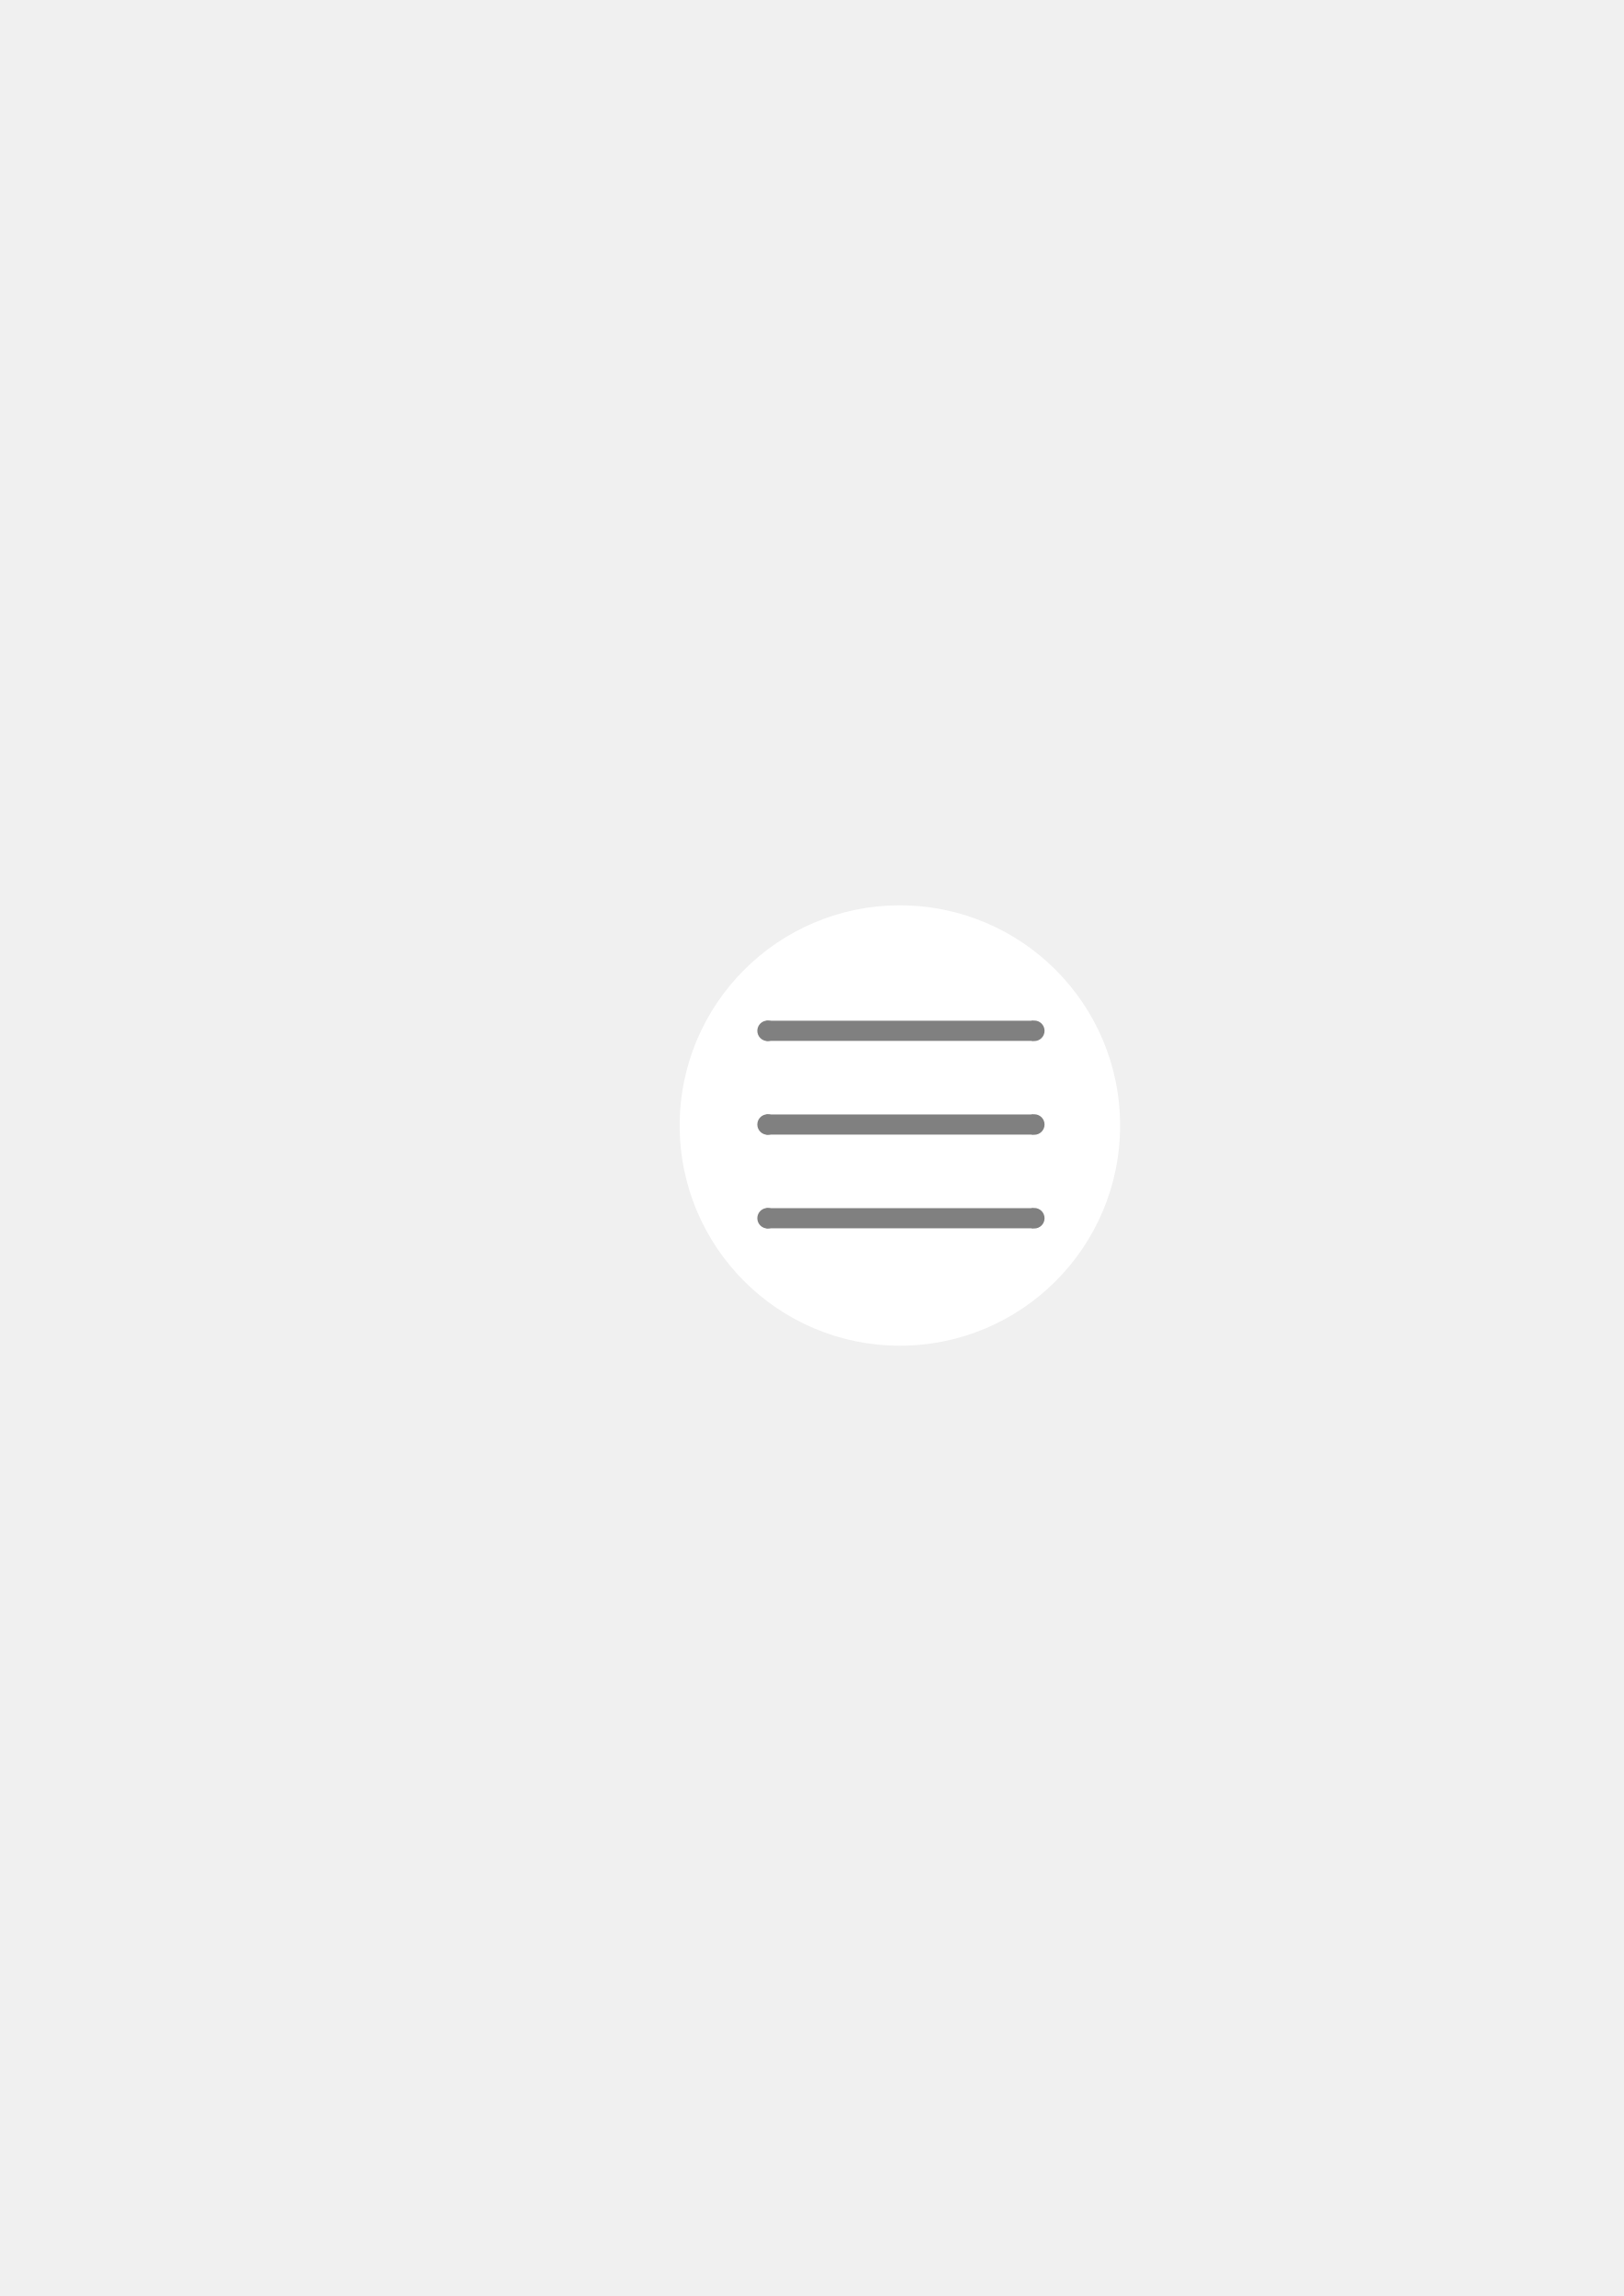
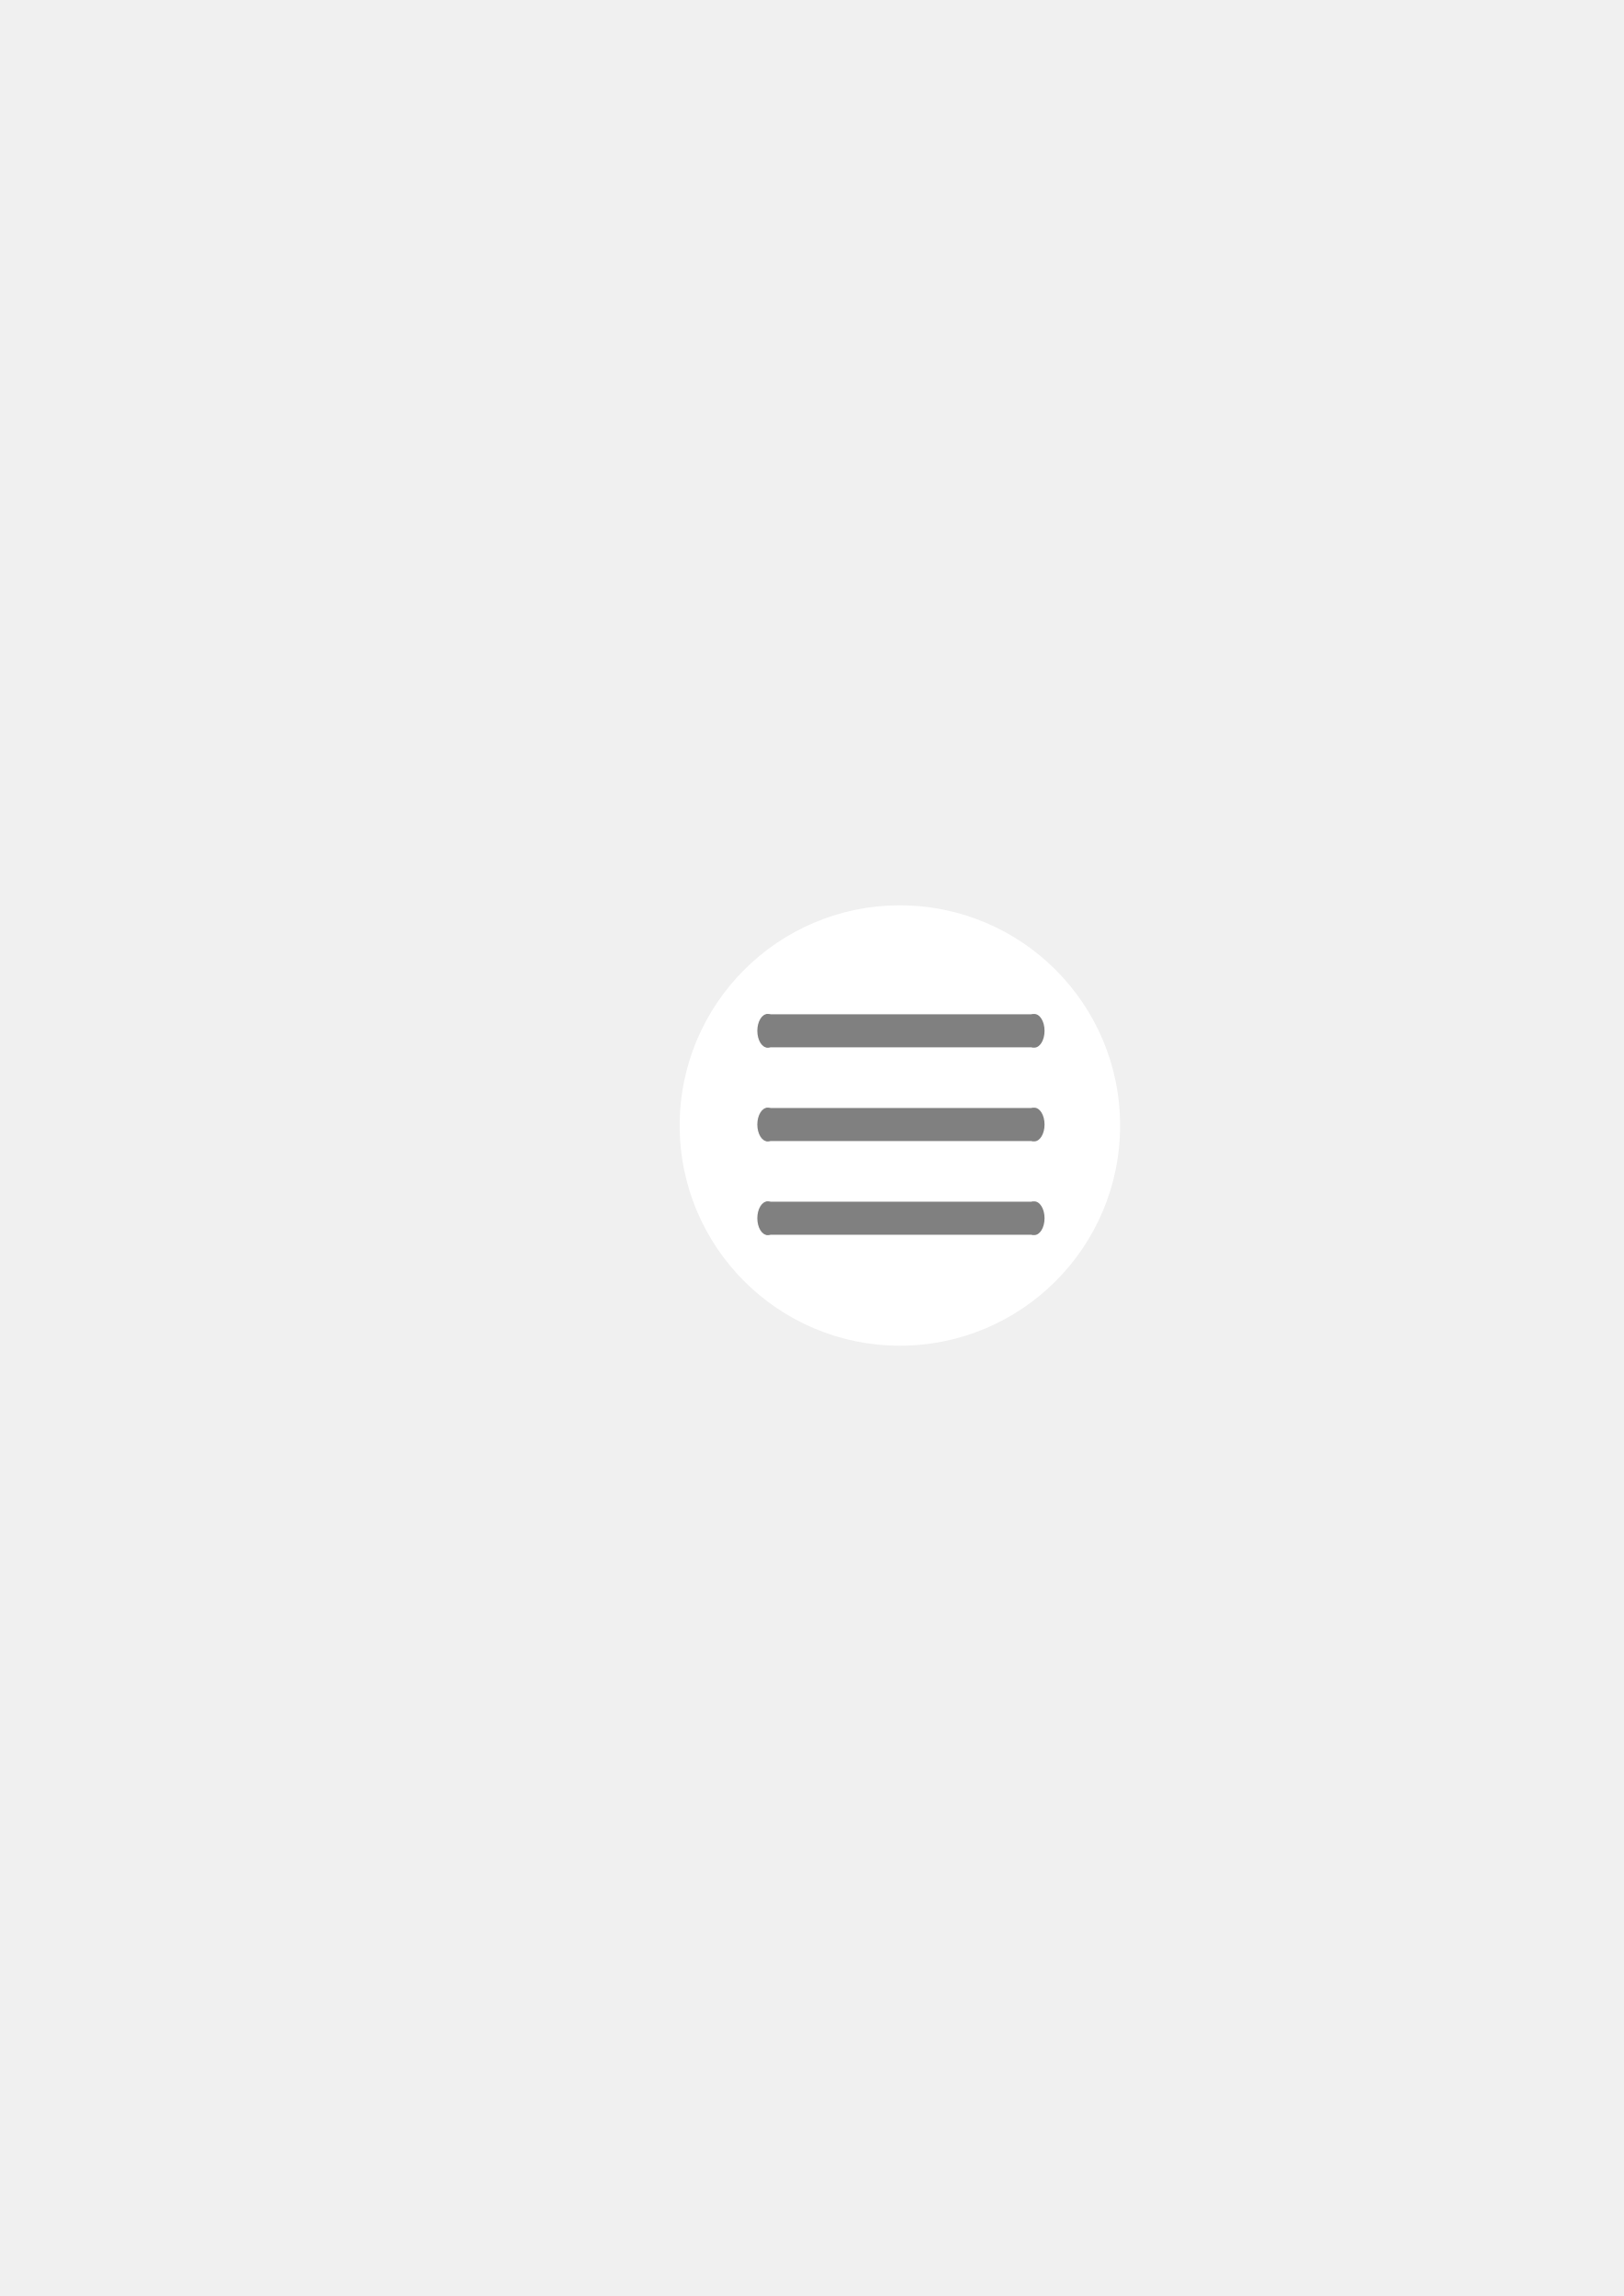
<svg xmlns="http://www.w3.org/2000/svg" width="210mm" height="297mm" viewBox="0 0 210 297" version="1.1" id="svg8">
  <defs id="defs2" />
  <g id="layer1">
    <circle style="fill:#ffffff;stroke:#ffffff;stroke-width:0.265;stroke-opacity:1" id="path4485" cx="116.386" cy="145.592" r="28.348" />
  </g>
  <g id="layer2">
-     <circle style="fill:#808080;stroke:none;stroke-width:0.245;stroke-opacity:1" id="path4514" cx="99.275" cy="133.341" r="1.328" />
-     <circle style="fill:#808080;stroke:none;stroke-width:0.245;stroke-opacity:1" id="path4514-7" cx="99.275" cy="157.585" r="1.328" />
-     <circle style="fill:#808080;stroke:none;stroke-width:0.245;stroke-opacity:1" id="path4514-0" cx="99.275" cy="145.464" r="1.328" />
-     <circle style="fill:#808080;stroke:none;stroke-width:0.245;stroke-opacity:1" id="path4514-7-4" cx="133.768" cy="157.585" r="1.328" />
-     <circle style="fill:#808080;stroke:none;stroke-width:0.245;stroke-opacity:1" id="path4514-7-3" cx="133.768" cy="145.464" r="1.328" />
-     <circle style="fill:#808080;stroke:none;stroke-width:0.245;stroke-opacity:1" id="path4514-7-0" cx="133.768" cy="133.341" r="1.328" />
+     <ellipse style="fill:#808080;stroke:none;stroke-width:0.314;stroke-opacity:1" id="path4514" cx="99.275" cy="133.341" rx="1.328" ry="2.179" />
+     <ellipse style="fill:#808080;stroke:none;stroke-width:0.314;stroke-opacity:1" id="path4514-7" cx="99.275" cy="157.585" rx="1.328" ry="2.179" />
+     <ellipse style="fill:#808080;stroke:none;stroke-width:0.314;stroke-opacity:1" id="path4514-0" cx="99.275" cy="145.464" rx="1.328" ry="2.179" />
+     <ellipse style="fill:#808080;stroke:none;stroke-width:0.314;stroke-opacity:1" id="path4514-7-4" cx="133.768" cy="157.585" rx="1.328" ry="2.179" />
+     <ellipse style="fill:#808080;stroke:none;stroke-width:0.314;stroke-opacity:1" id="path4514-7-3" cx="133.768" cy="145.464" rx="1.328" ry="2.179" />
+     <ellipse style="fill:#808080;stroke:none;stroke-width:0.314;stroke-opacity:1" id="path4514-7-0" cx="133.768" cy="133.341" rx="1.328" ry="2.179" />
  </g>
  <g id="layer3">
-     <rect style="fill:#808080;stroke:none;stroke-width:0.312;stroke-opacity:1" id="rect4491" width="34.557" height="2.606" x="99.107" y="144.161" />
-     <rect style="fill:#808080;stroke:none;stroke-width:0.312;stroke-opacity:1" id="rect4491-0" width="34.557" height="2.606" x="99.107" y="156.282" />
-     <rect style="fill:#808080;stroke:none;stroke-width:0.312;stroke-opacity:1" id="rect4491-3" width="34.557" height="2.606" x="99.107" y="132.038" />
+     <rect style="fill:#808080;stroke:none;stroke-width:0.4;stroke-opacity:1" id="rect4491" width="34.557" height="4.274" x="99.107" y="143.327" />
+     <rect style="fill:#808080;stroke:none;stroke-width:0.4;stroke-opacity:1" id="rect4491-0" width="34.557" height="4.274" x="99.107" y="155.448" />
+     <rect style="fill:#808080;stroke:none;stroke-width:0.4;stroke-opacity:1" id="rect4491-3" width="34.557" height="4.274" x="99.107" y="131.204" />
  </g>
</svg>
